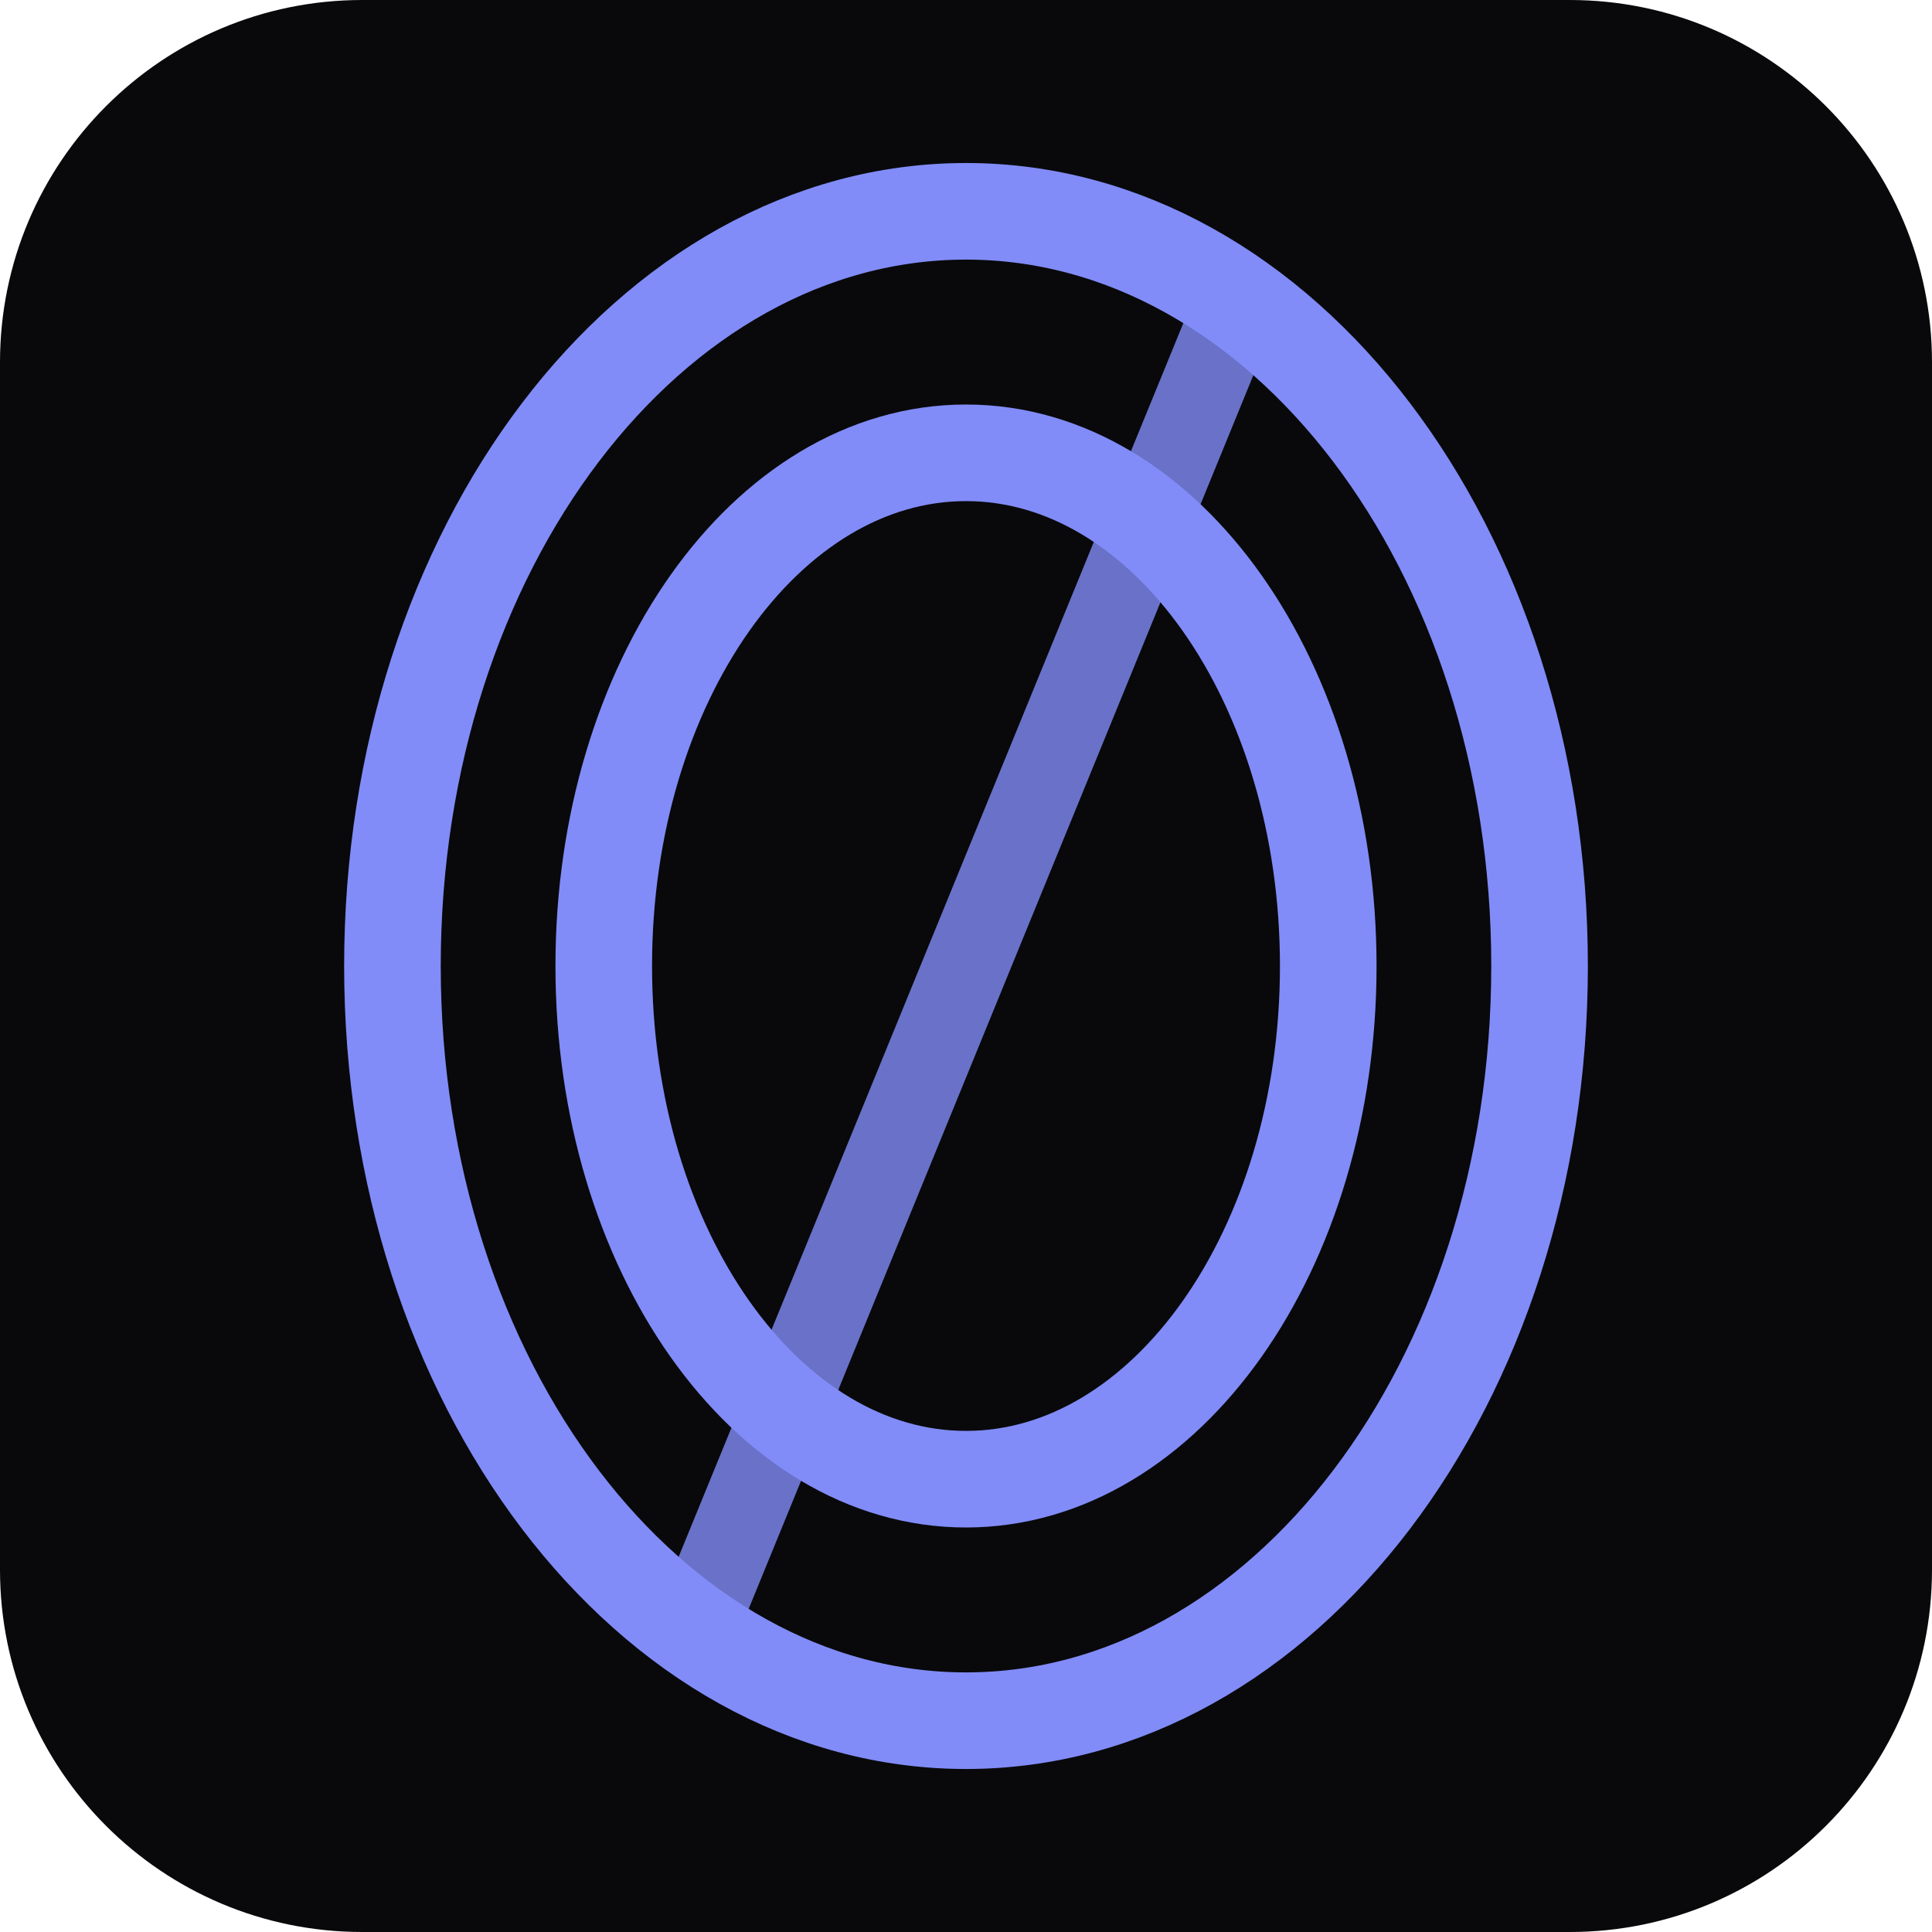
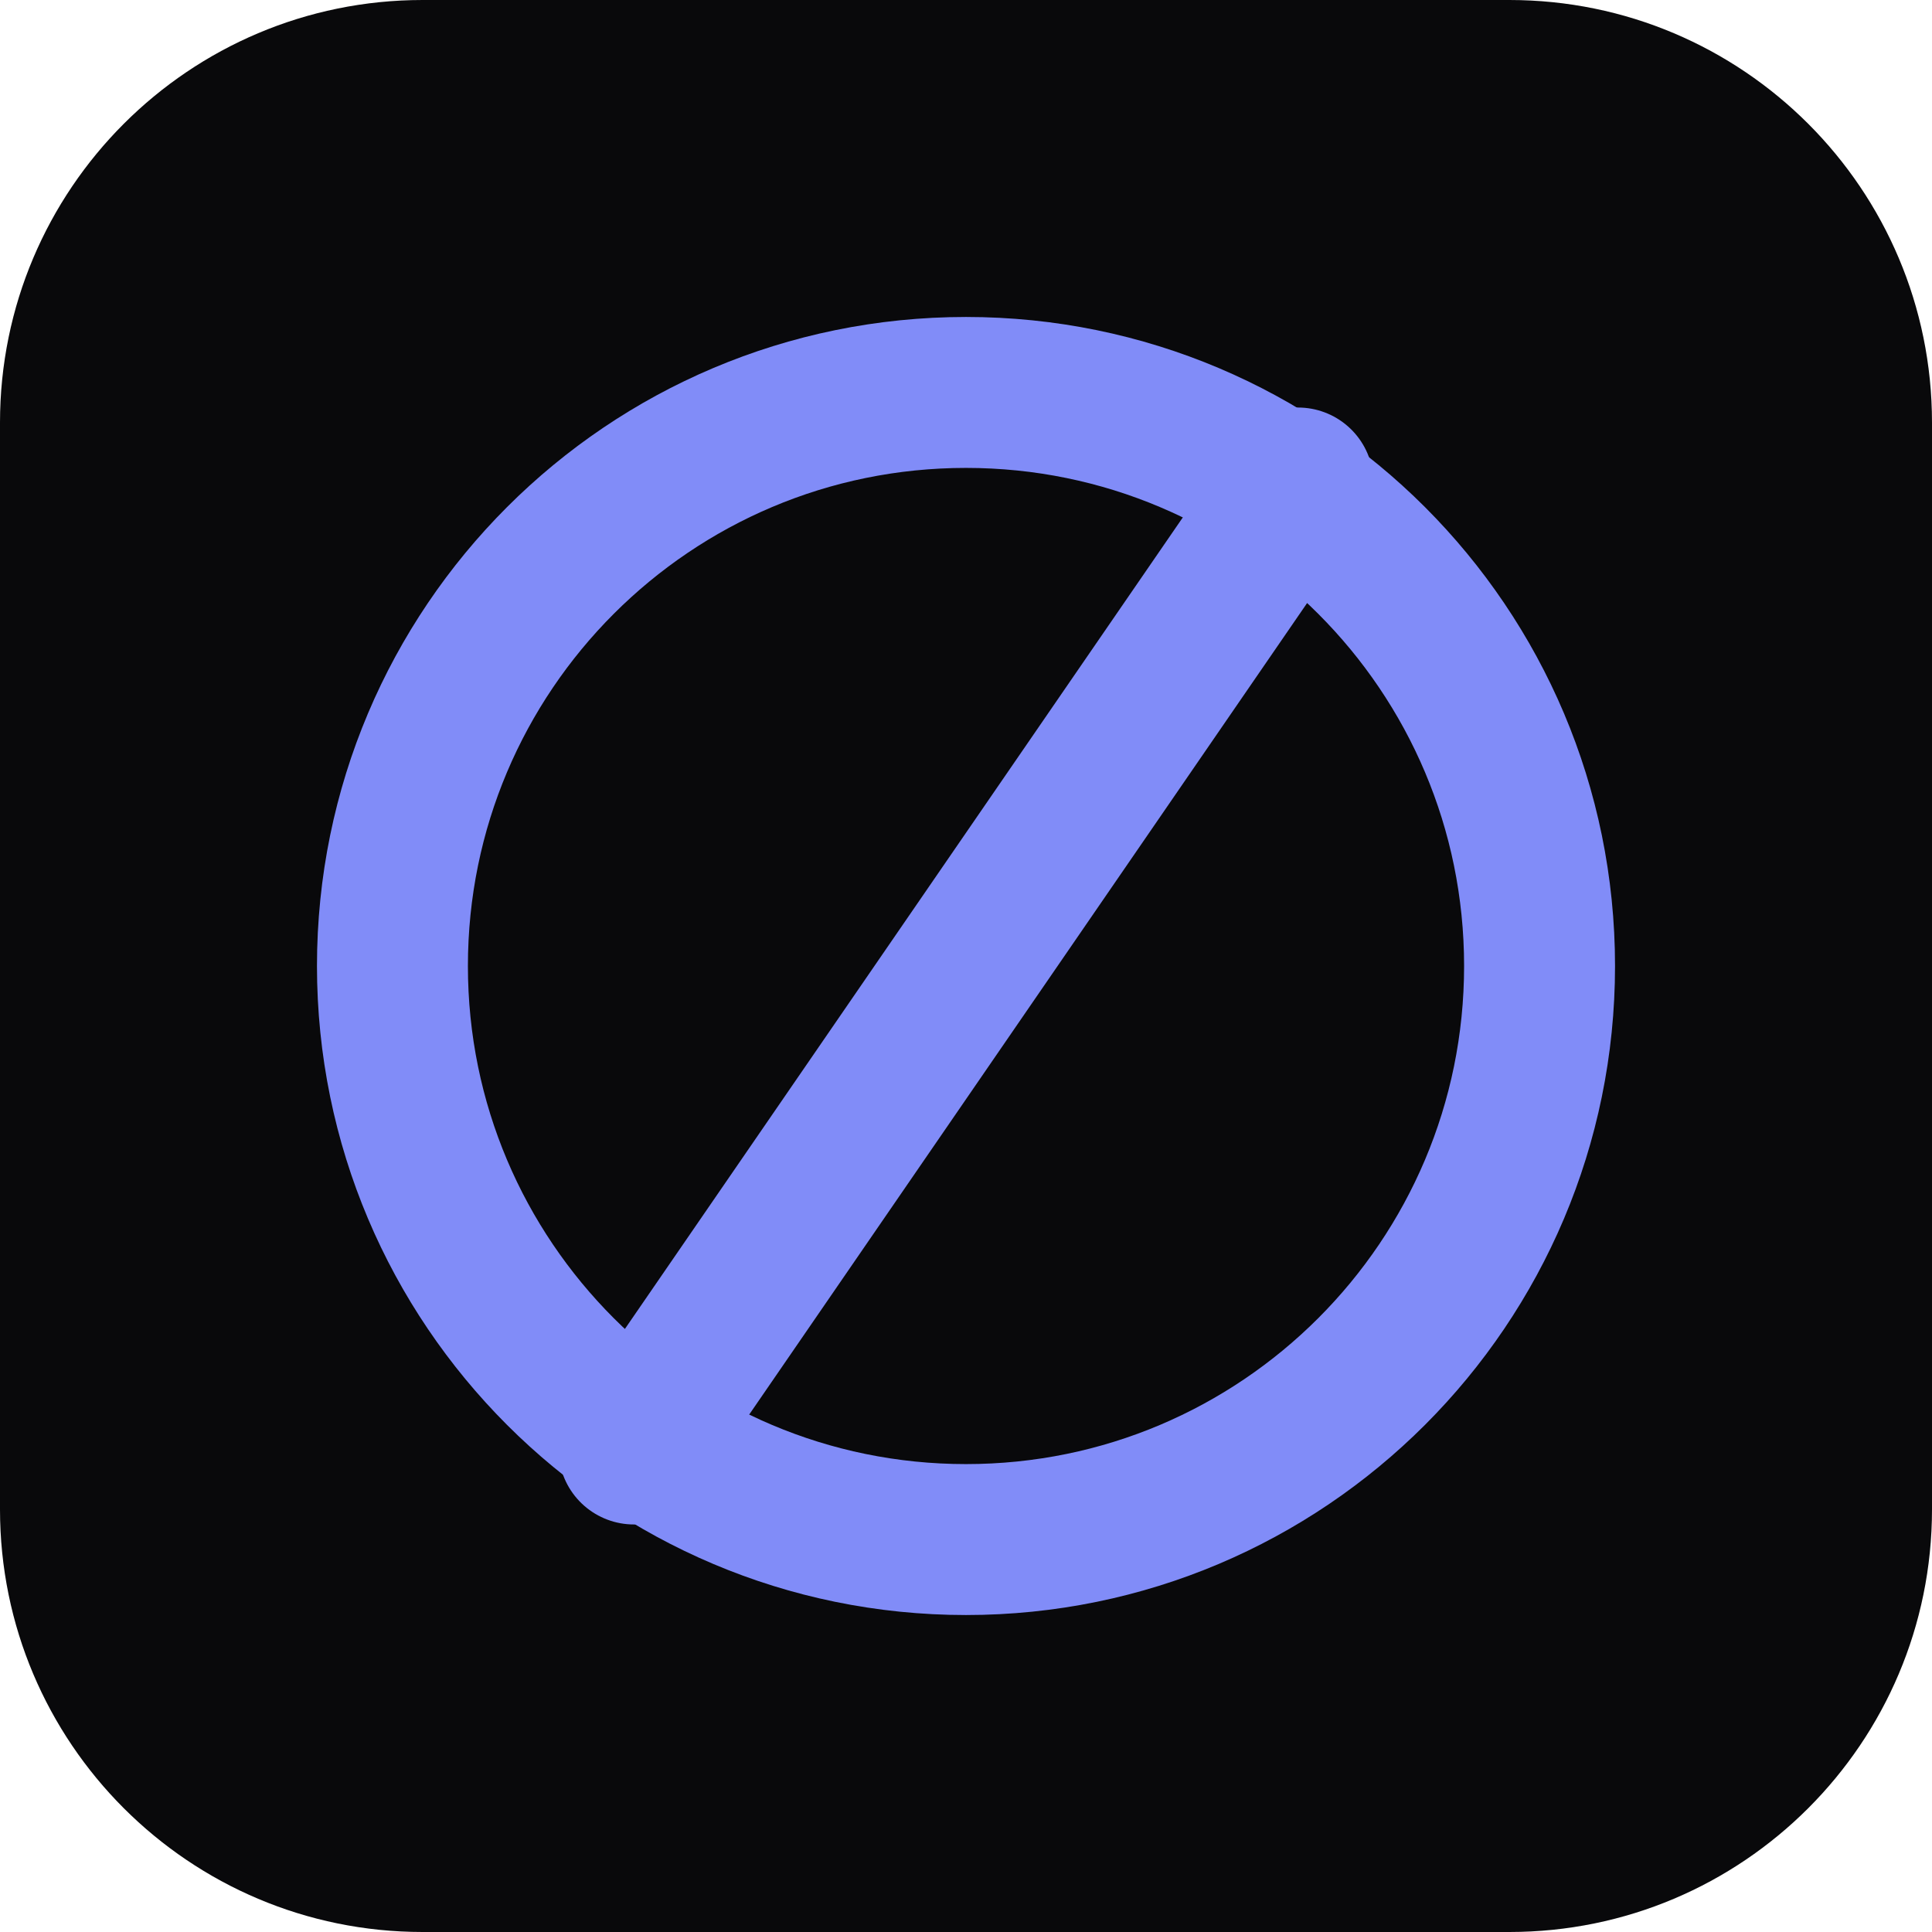
<svg xmlns="http://www.w3.org/2000/svg" viewBox="0 0 32 32">
-   <rect width="32" height="32" rx="6" fill="#09090b" />
-   <ellipse cx="16" cy="16" rx="9.5" ry="12.5" fill="none" stroke="#818cf8" stroke-width="1.6" />
-   <ellipse cx="16" cy="16" rx="6" ry="8.5" fill="none" stroke="#818cf8" stroke-width="1.6" />
-   <line x1="11.5" y1="27" x2="20.5" y2="5" stroke="#818cf8" stroke-width="1.4" stroke-linecap="round" opacity="0.8" />
+   <rect width="32" height="32" rx="7" fill="#09090b" />
+   <circle cx="16" cy="16" r="9.5" fill="none" stroke="#818cf8" stroke-width="2.5" />
+   <line x1="10.5" y1="24" x2="21.5" y2="8" stroke="#818cf8" stroke-width="2.5" stroke-linecap="round" />
</svg>
